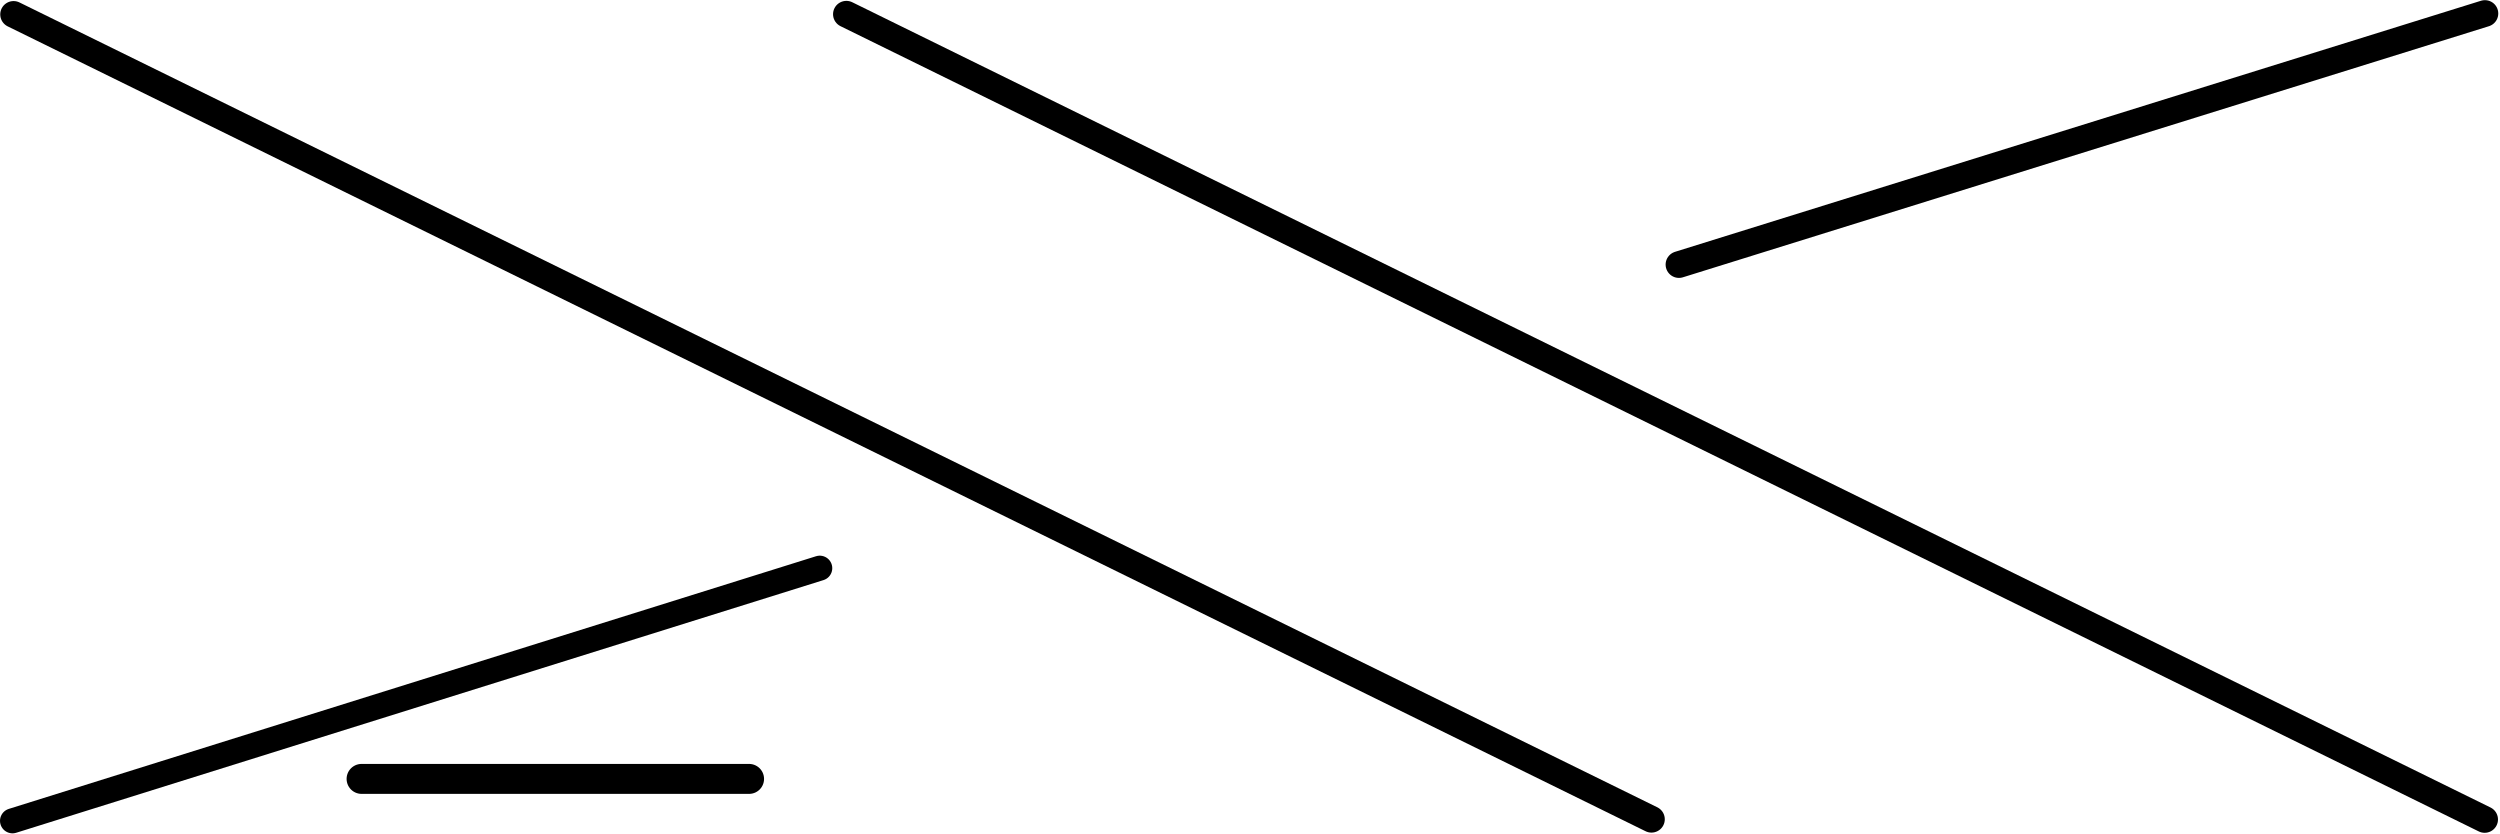
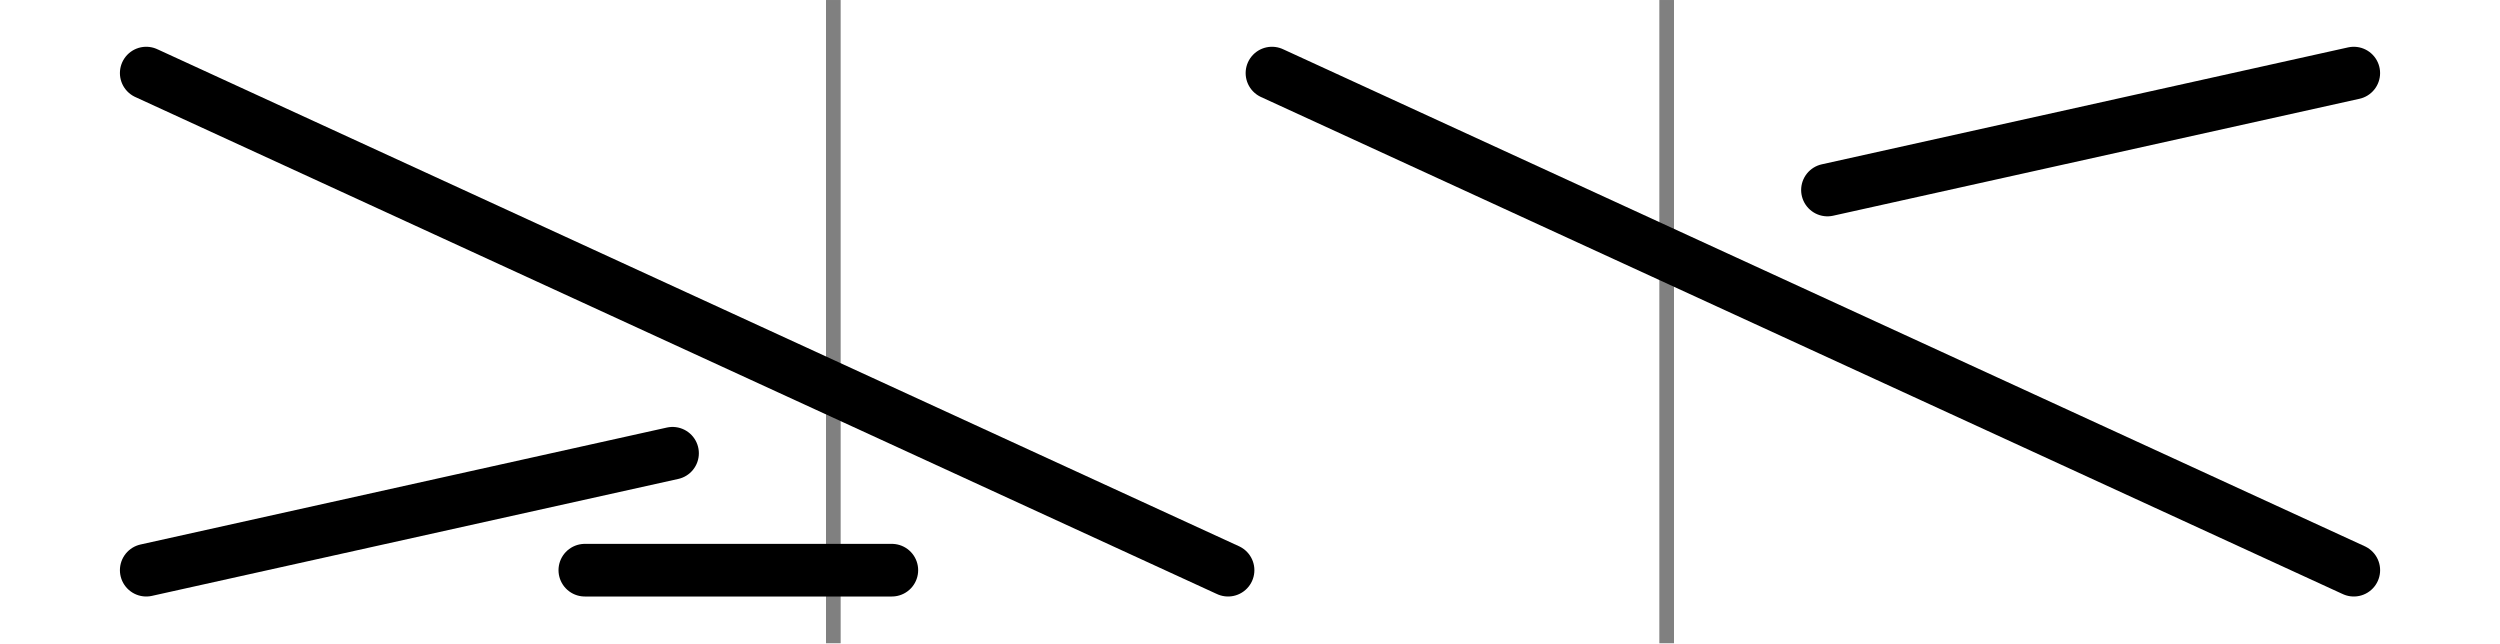
- <svg xmlns="http://www.w3.org/2000/svg" width="270" height="90" id="svg3184" version="1.0">
-   <defs id="defs3186">
-     </defs>
-   <g id="layer1">
-     <path style="fill:none;stroke:#000000;stroke-width:2.88;stroke-linecap:round;stroke-linejoin:miter;stroke-miterlimit:4;stroke-opacity:1;stroke-dasharray:none" d="M 268.342,88.502 91.409,1.534" id="path3198" />
-     <path style="fill:none;stroke:#000000;stroke-width:2.88;stroke-linecap:round;stroke-linejoin:miter;stroke-miterlimit:4;stroke-opacity:1;stroke-dasharray:none" d="M 178.357,88.481 1.466,1.555" id="path3200" />
-     <path style="fill:none;stroke:#000000;stroke-width:2.88;stroke-linecap:round;stroke-linejoin:miter;stroke-miterlimit:4;stroke-opacity:1;stroke-dasharray:none" d="M 268.373,1.457 181.326,28.574" id="path3202" />
-     <path style="fill:none;stroke:#000000;stroke-width:2.699;stroke-linecap:round;stroke-linejoin:miter;stroke-miterlimit:4;stroke-opacity:1;stroke-dasharray:none" d="M 88.535,61.362 1.35,88.65" id="path8449" />
-     <path id="path8510" d="m 80.899,84.121 -41.848,0" style="fill:none;stroke:#000000;stroke-width:3.237;stroke-linecap:round;stroke-linejoin:miter;stroke-miterlimit:4;stroke-opacity:1;stroke-dasharray:none" />
+ <svg xmlns="http://www.w3.org/2000/svg" xmlns:xlink="http://www.w3.org/1999/xlink" width="85.5" height="22" viewBox="0 0 28.5 7.333" id="svg18165" version="1.1">
+   <defs id="defs18167" />
+   <g id="layer1" transform="translate(0,-1045.029)">
+     <path style="fill:none;fill-rule:evenodd;stroke:#808080;stroke-width:0.167;stroke-linecap:butt;stroke-linejoin:miter;stroke-miterlimit:4;stroke-dasharray:none;stroke-opacity:1" d="m 9.5,1045.029 0,7.333" id="path9827" />
+     <use x="0" y="0" xlink:href="#path9827" id="use11678" transform="translate(9.500001,0)" width="100%" height="100%" />
+     <path style="fill:none;fill-rule:evenodd;stroke:#000000;stroke-width:0.6;stroke-linecap:round;stroke-linejoin:miter;stroke-opacity:1;stroke-miterlimit:4;stroke-dasharray:none" d="M 1.667,1045.862 14,1051.529" id="path3403" />
+     <use x="0" y="0" xlink:href="#path3403" id="use4205" transform="translate(12.83333,3.2666215e-5)" width="100%" height="100%" />
+     <path style="fill:none;fill-rule:evenodd;stroke:#000000;stroke-width:0.6;stroke-linecap:round;stroke-linejoin:miter;stroke-miterlimit:4;stroke-dasharray:none;stroke-opacity:1" d="m 1.667,1051.529 6,-1.333" id="path4215" />
+     <use x="0" y="0" xlink:href="#path4215" id="use4217" transform="matrix(-1,0,0,-1,28.5,2097.391)" width="100%" height="100%" />
+     <path style="fill:none;fill-rule:evenodd;stroke:#000000;stroke-width:0.6;stroke-linecap:round;stroke-linejoin:miter;stroke-miterlimit:4;stroke-dasharray:none;stroke-opacity:1" d="m 6.667,1051.529 3.5,0" id="path4219" />
  </g>
</svg>
